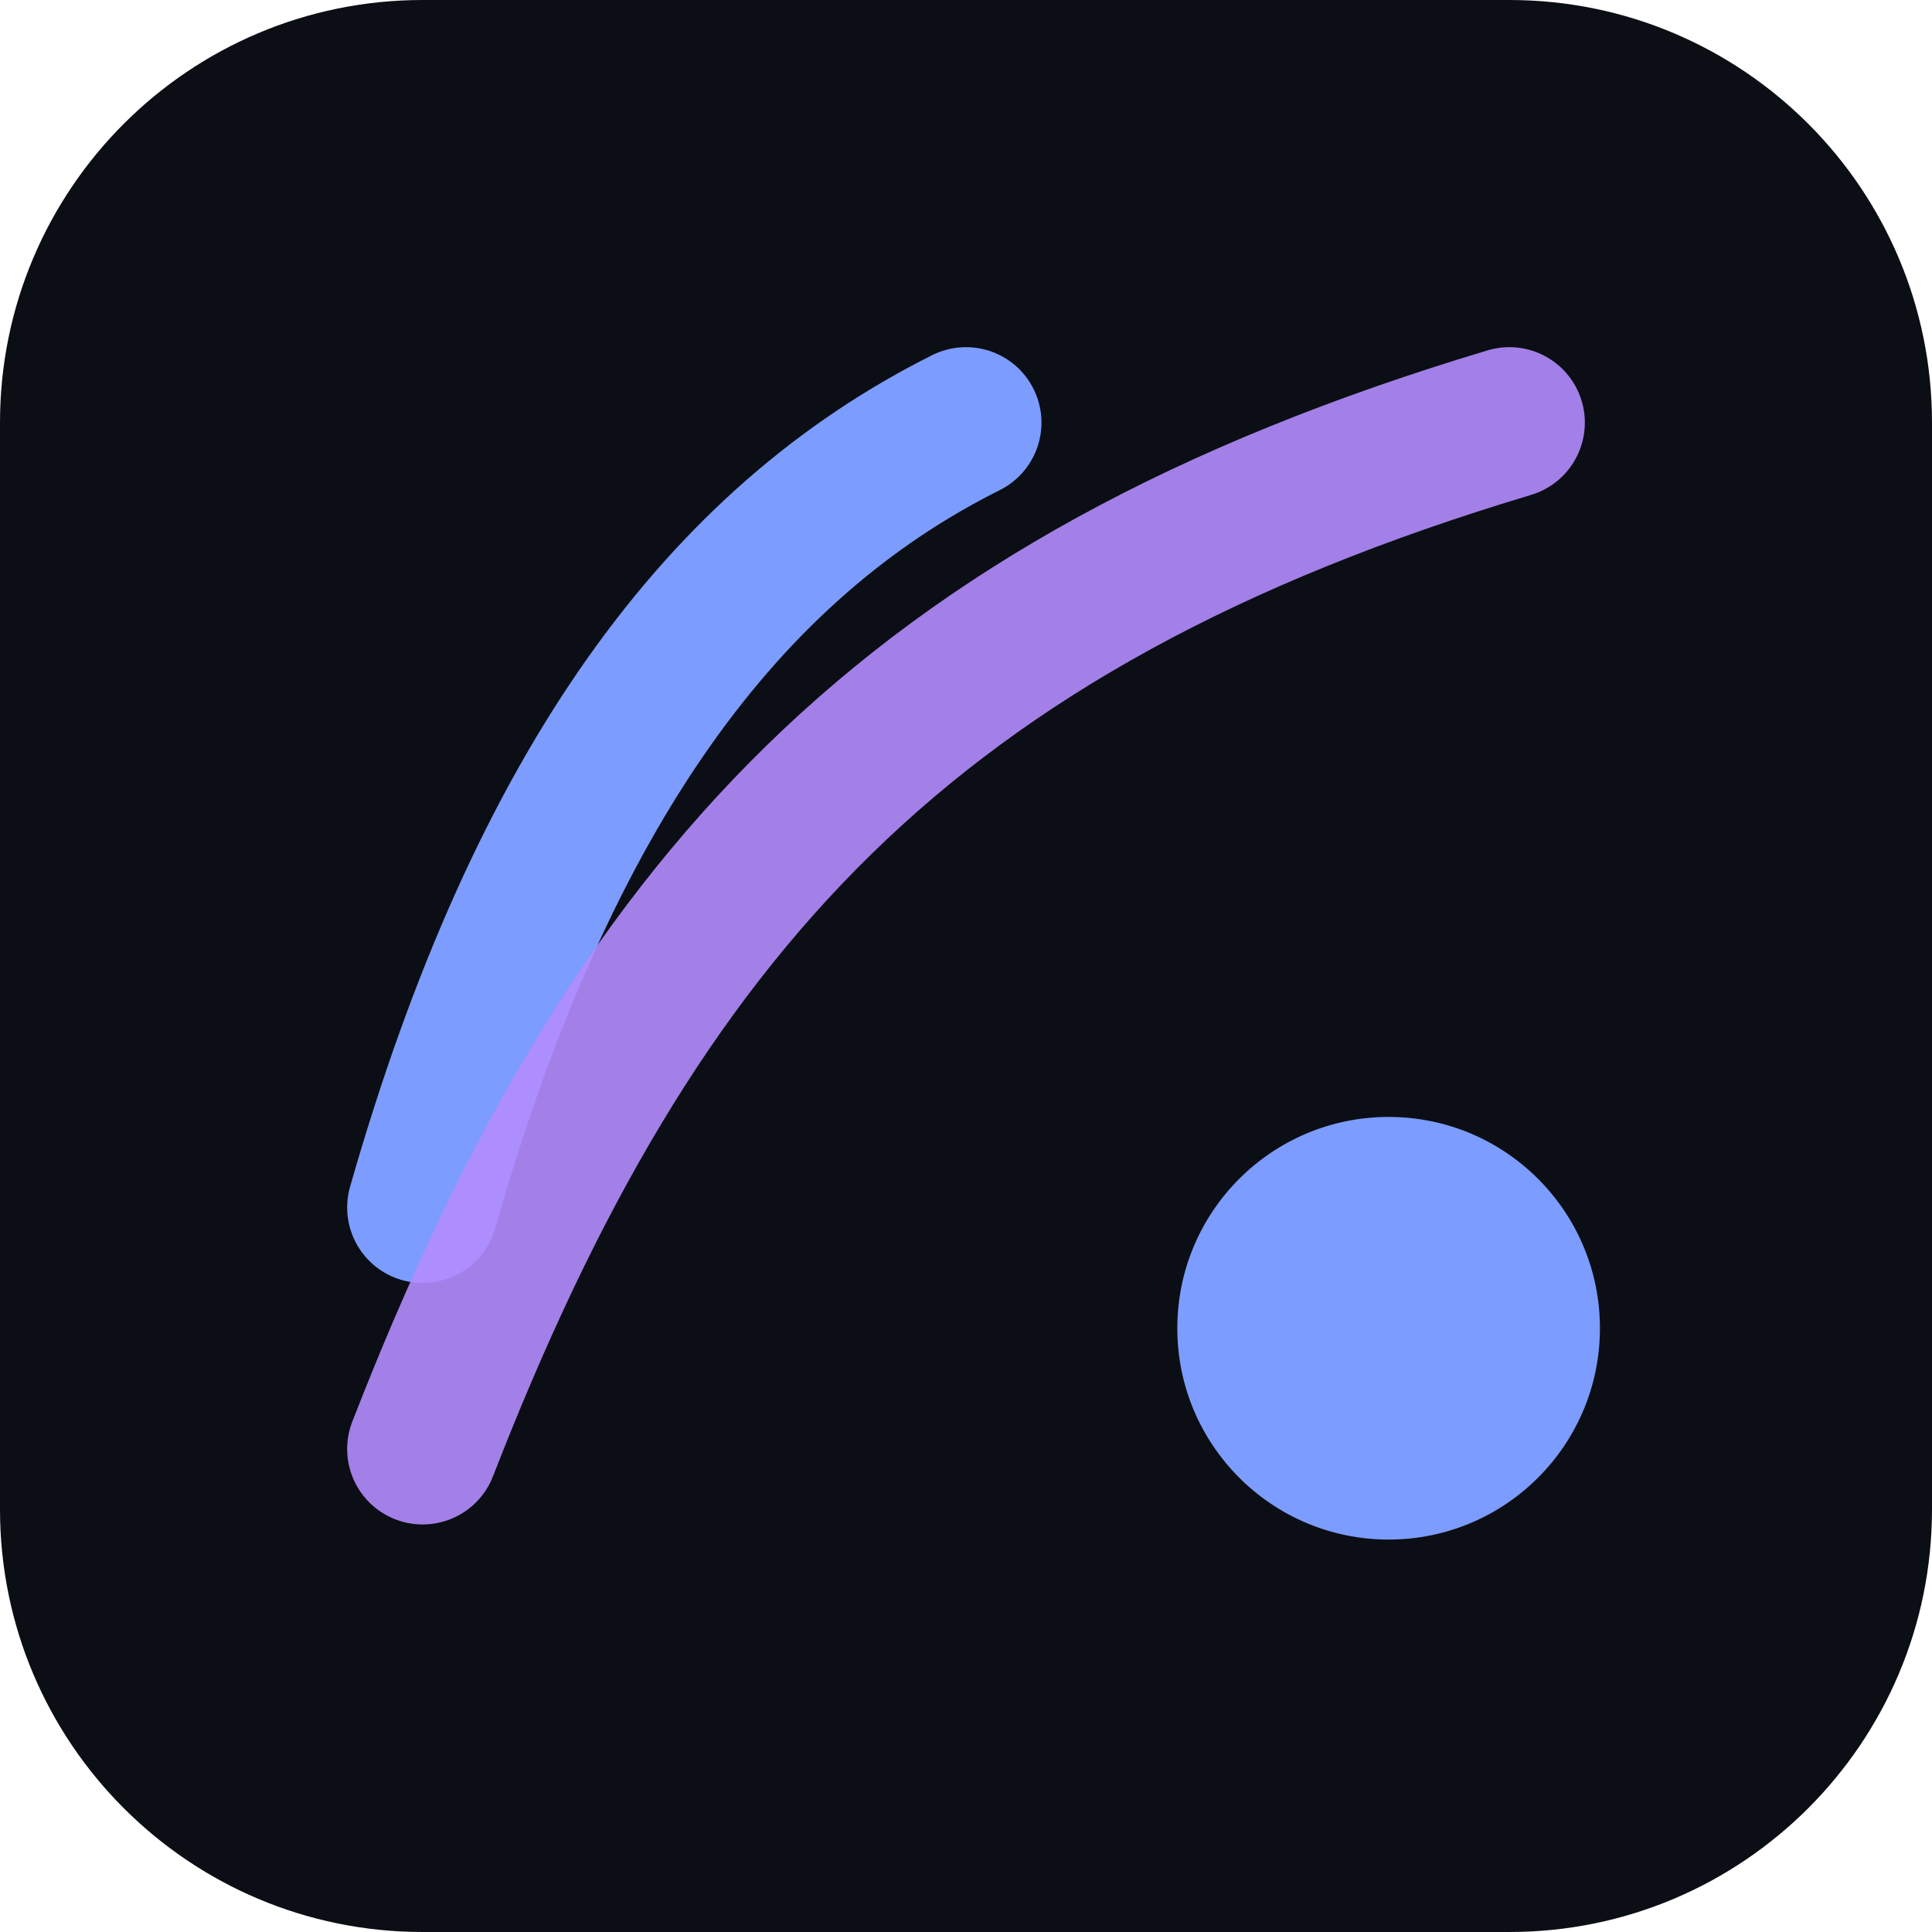
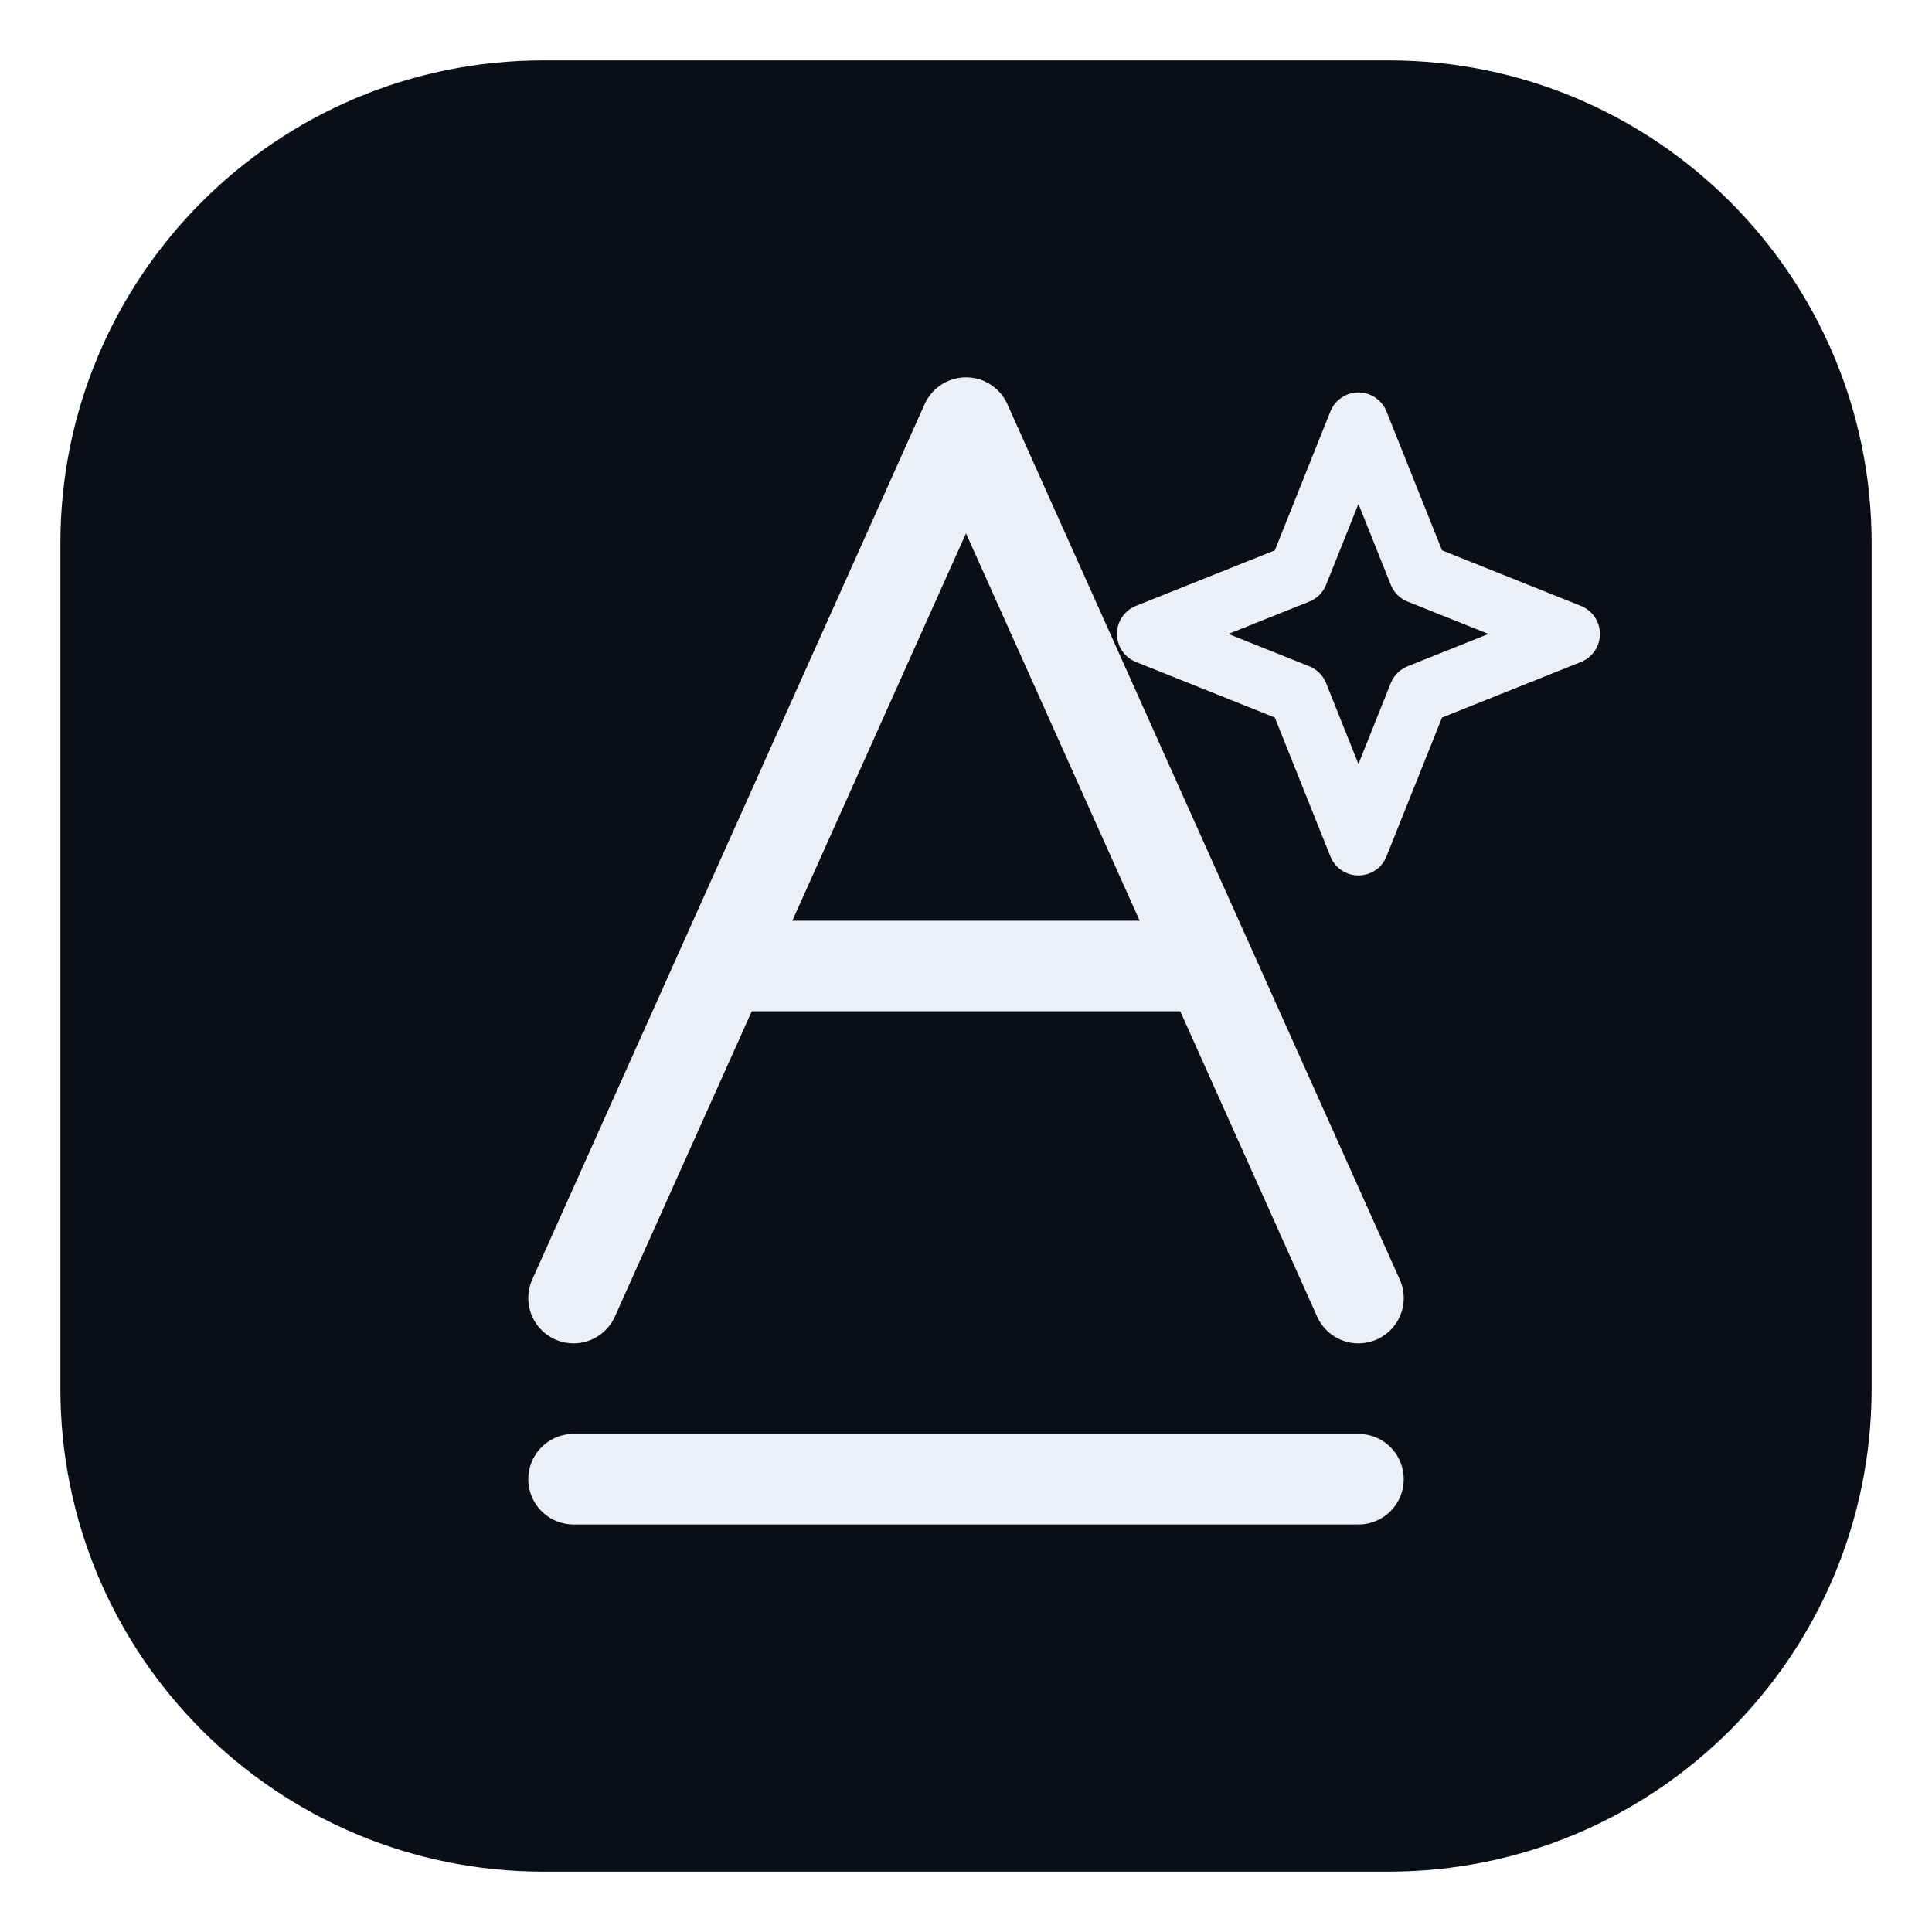
- <svg xmlns="http://www.w3.org/2000/svg" viewBox="0 0 512 512">
-   <rect width="512" height="512" rx="112" fill="#0b0e14" />
-   <path d="M112 320c32-112 80-176 144-208" stroke="#7c9cff" stroke-width="40" stroke-linecap="round" fill="none" />
-   <path d="M112 384c56-144 128-224 288-272" stroke="#b48cff" stroke-width="40" stroke-linecap="round" fill="none" opacity="0.9" />
-   <circle cx="368" cy="352" r="56" fill="#7c9cff" />
+ <svg xmlns="http://www.w3.org/2000/svg" viewBox="0 0 64 64">
+   <rect x="2" y="2" width="60" height="60" rx="16" fill="#0A0E16" />
+   <g fill="none" stroke="#EDEFF6" stroke-width="3" stroke-linecap="round" stroke-linejoin="round">
+     <path d="M19 43 32 14 45 43M24 32h16M19 49h26" />
+     <path d="m45 14 2 5 5 2-5 2-2 5-2-5-5-2 5-2Z" stroke-width="2" />
+   </g>
</svg>
